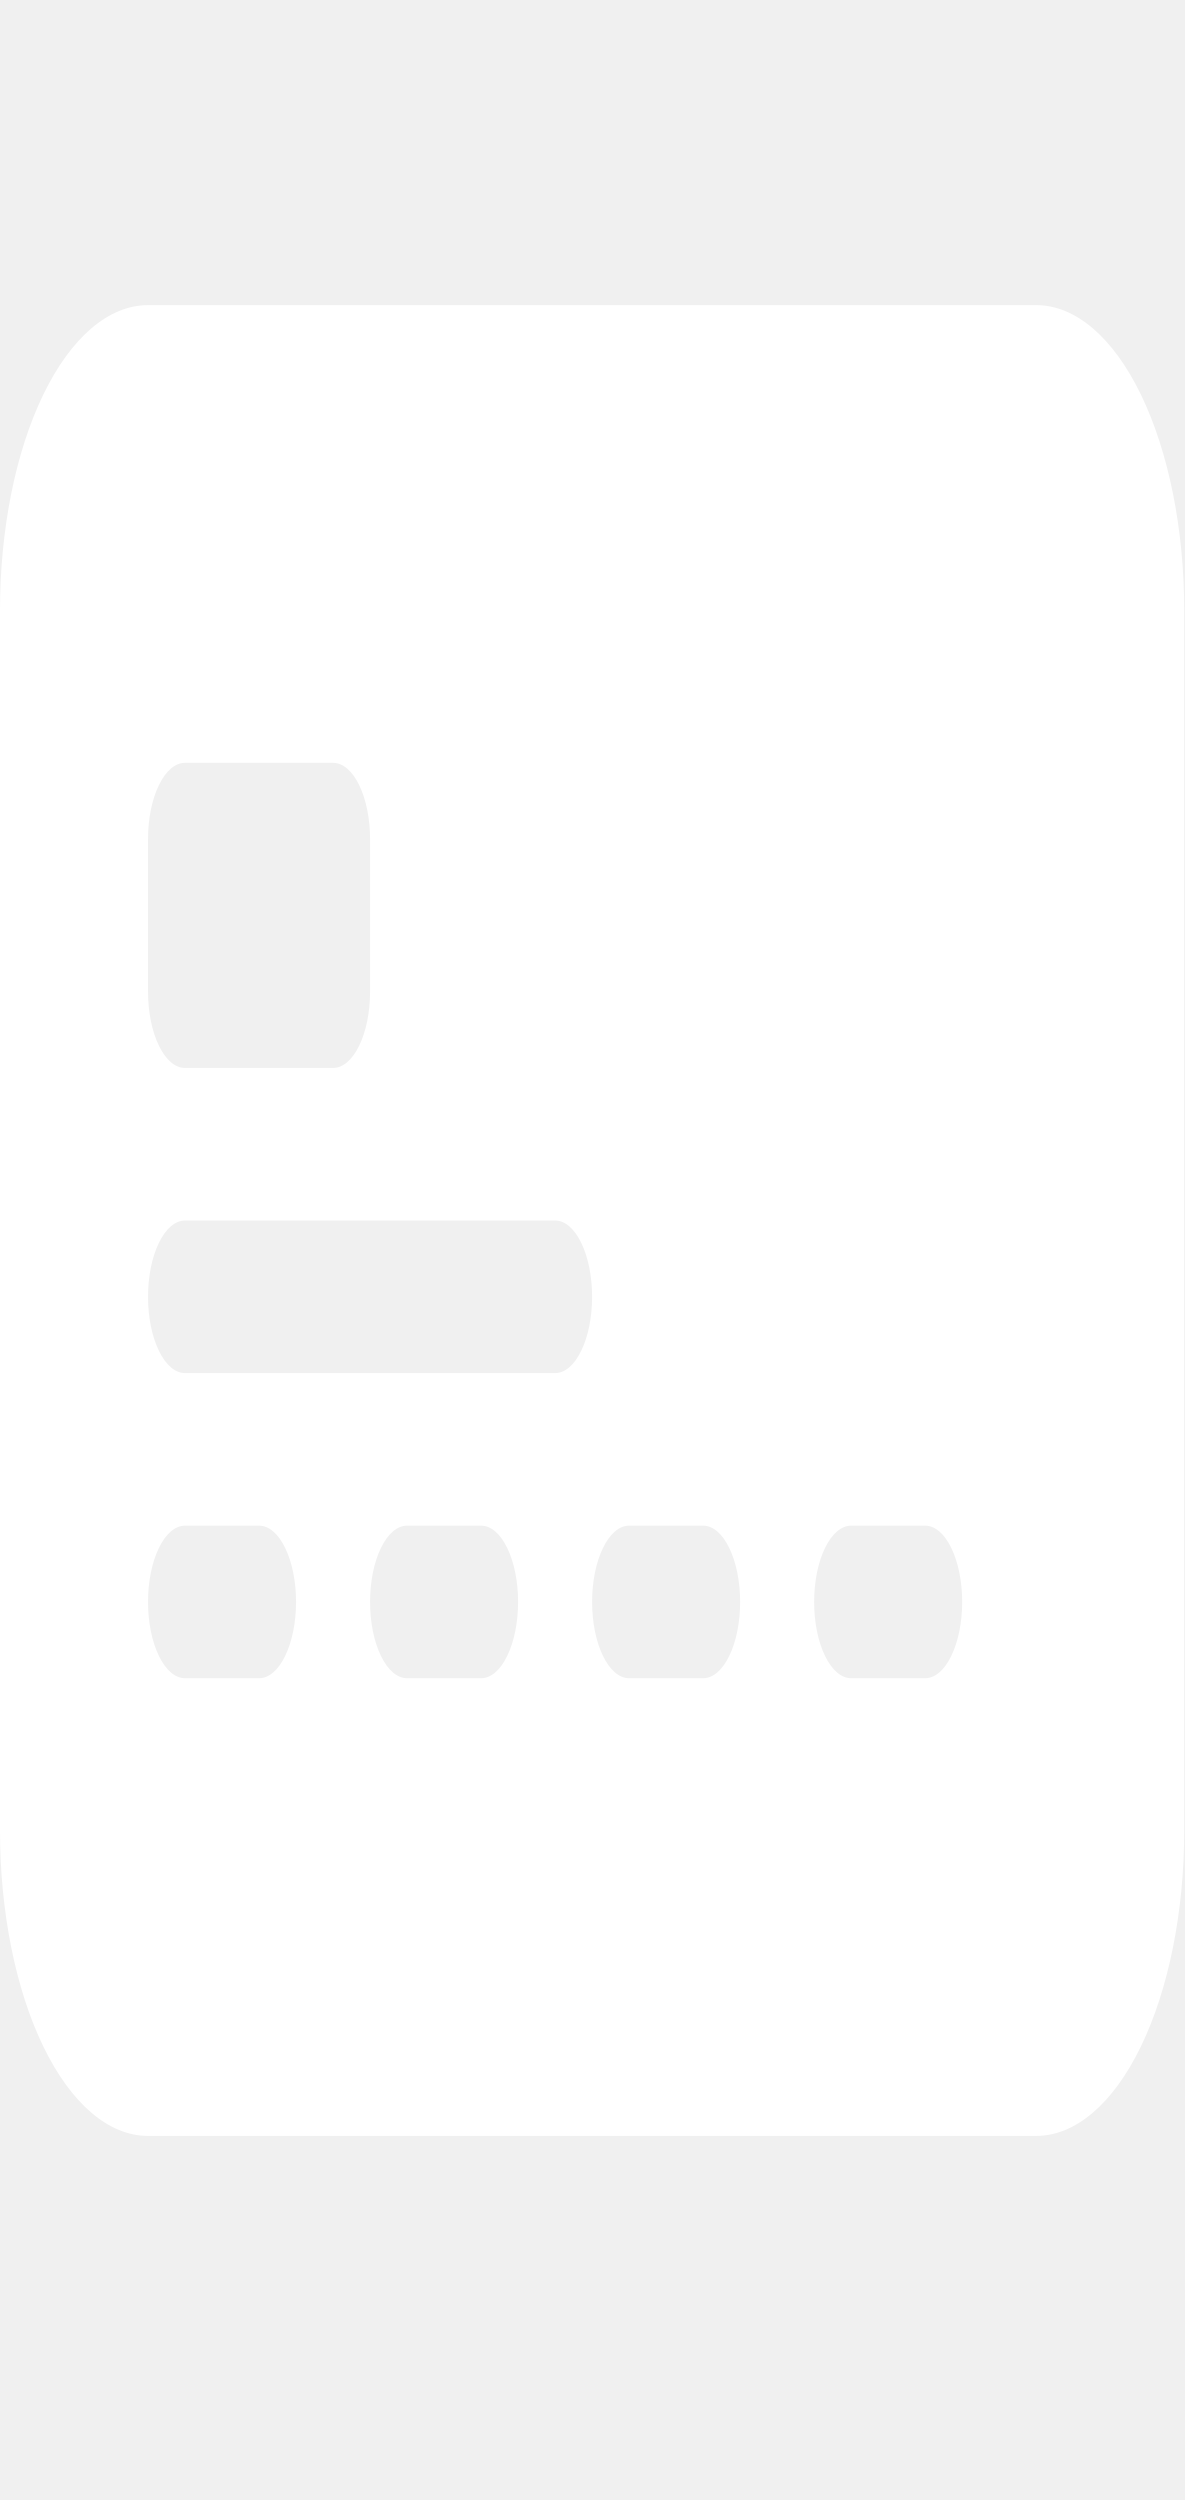
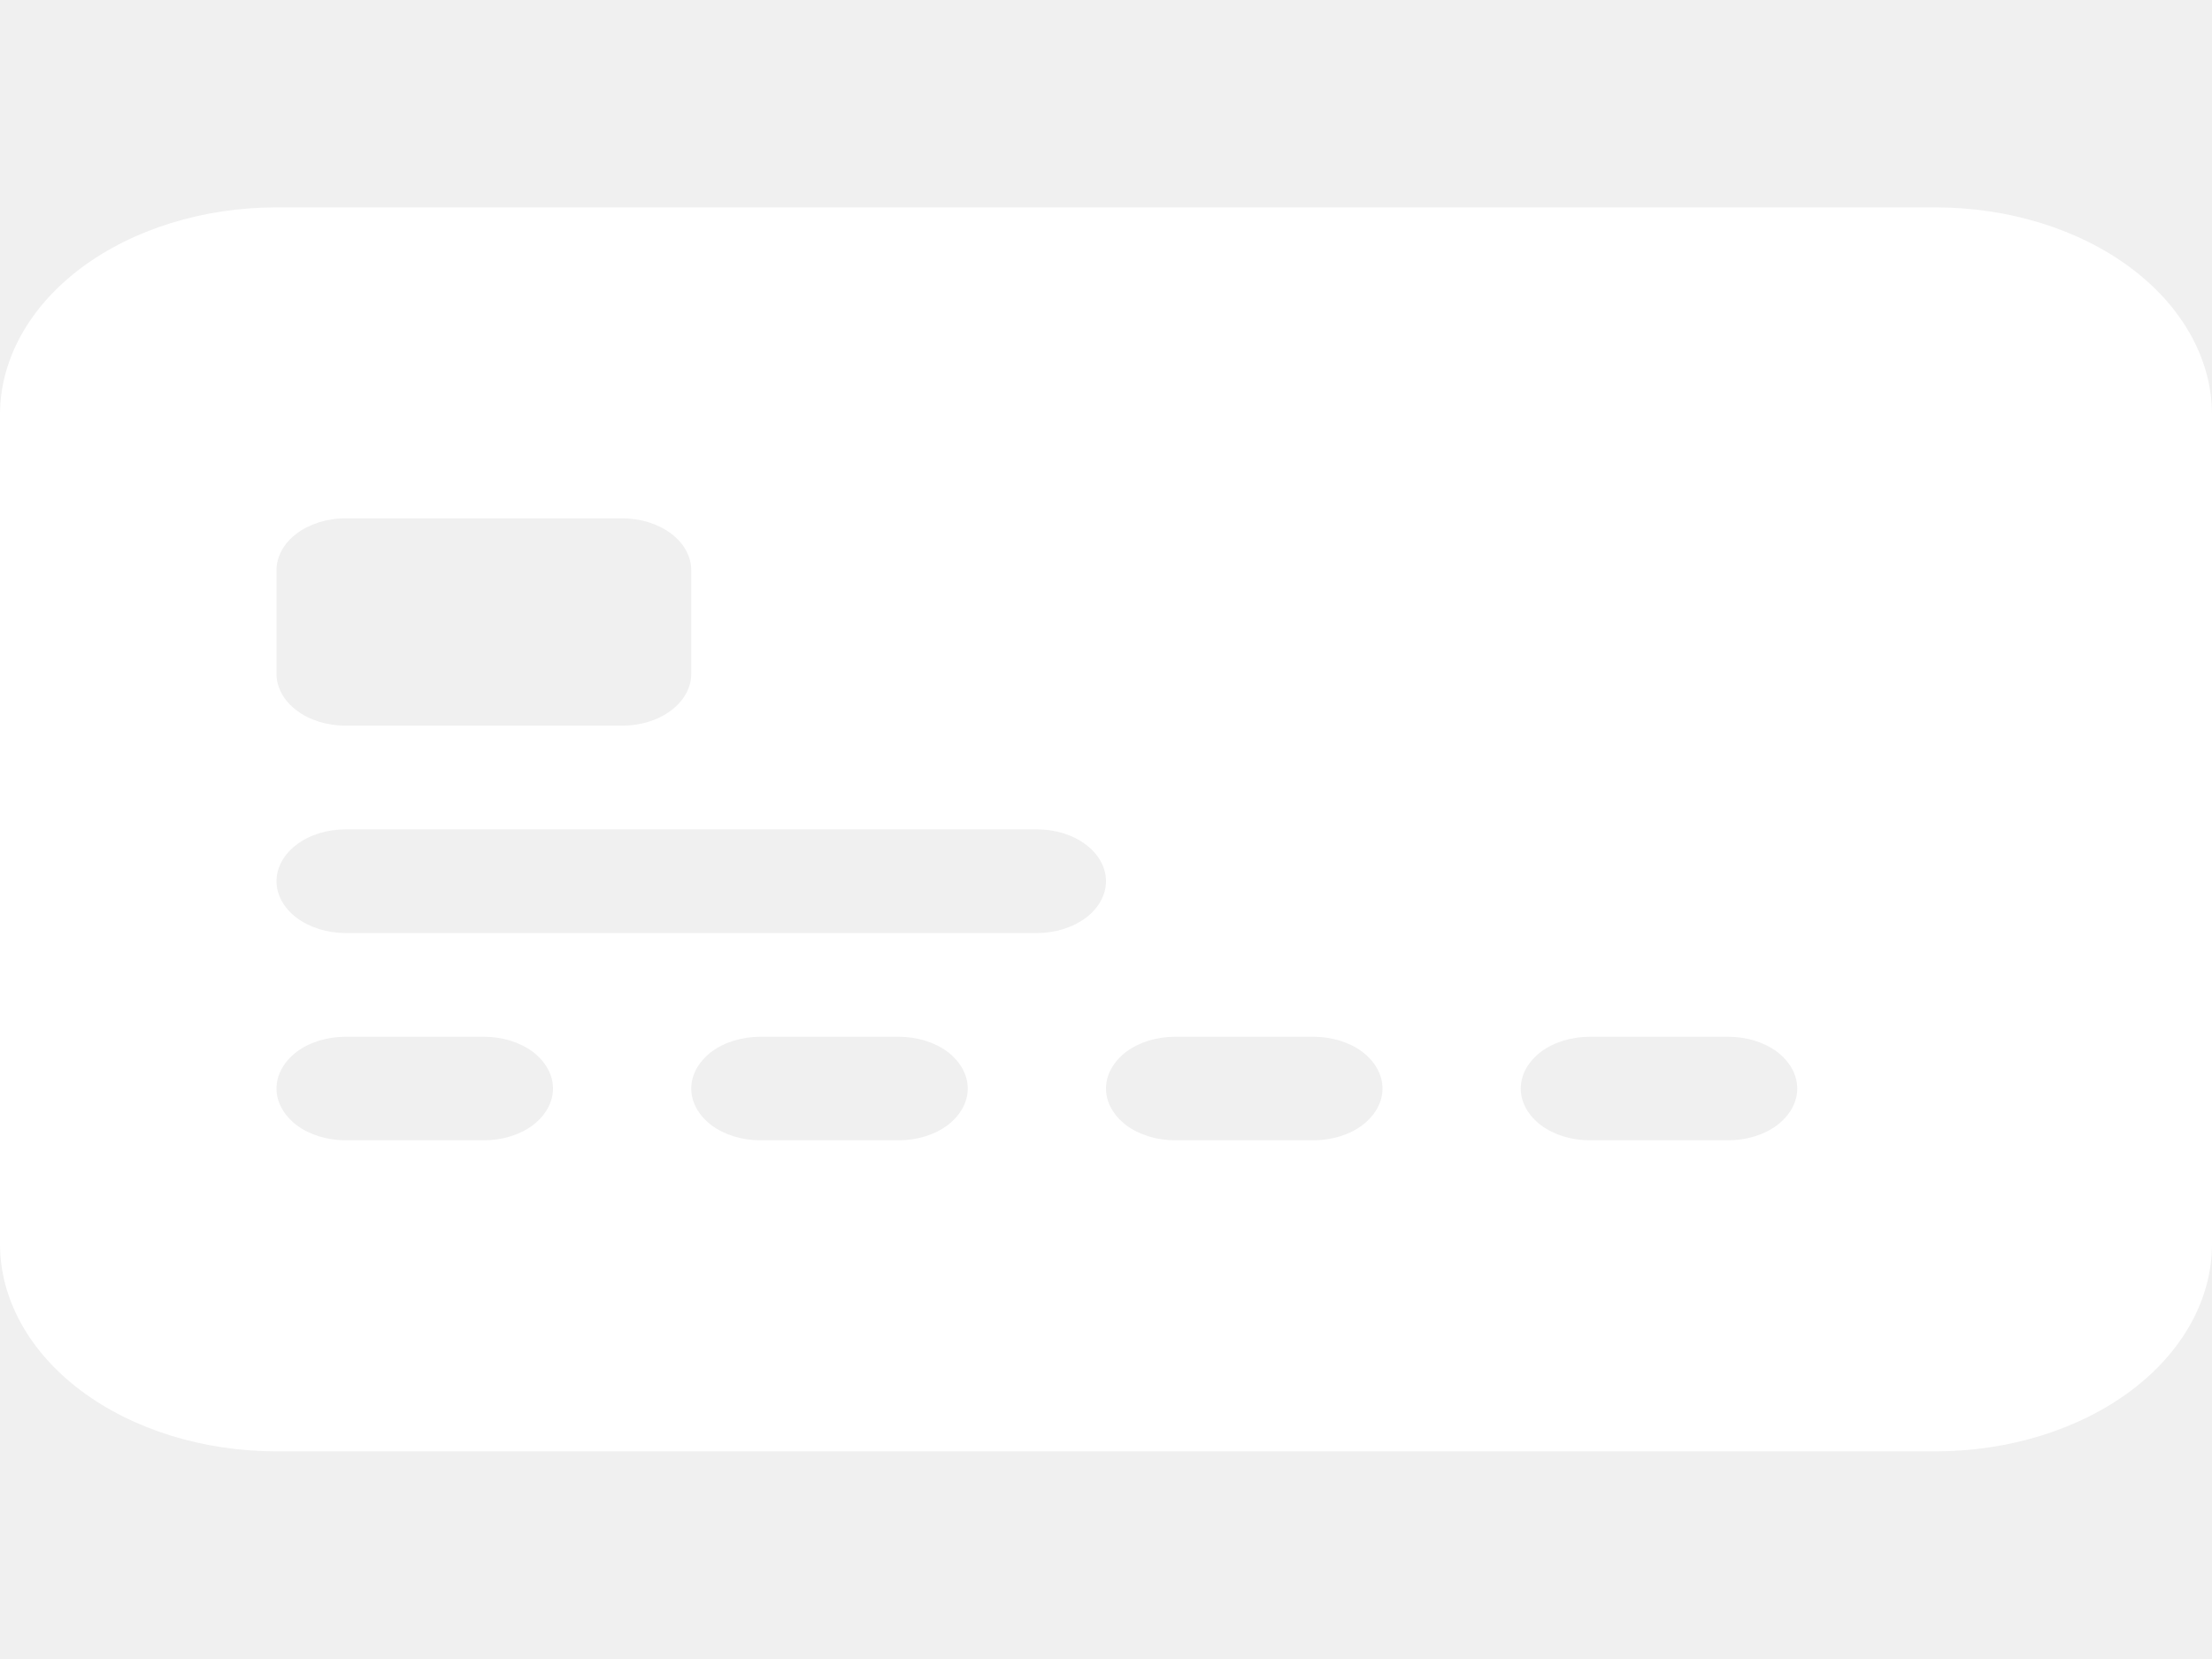
- <svg xmlns="http://www.w3.org/2000/svg" width="18" height="38" viewBox="0 0 18 38" fill="none">
-   <g clip-path="url(#clip0_240_249)">
-     <path fill-rule="evenodd" clip-rule="evenodd" d="M0 9.276C0 8.046 0.237 6.866 0.659 5.996C1.081 5.127 1.653 4.638 2.25 4.638H15.75C16.347 4.638 16.919 5.127 17.341 5.996C17.763 6.866 18 8.046 18 9.276V27.828C18 29.058 17.763 30.238 17.341 31.108C16.919 31.977 16.347 32.466 15.75 32.466H2.25C1.653 32.466 1.081 31.977 0.659 31.108C0.237 30.238 0 29.058 0 27.828V9.276ZM2.812 11.595C2.663 11.595 2.52 11.717 2.415 11.935C2.309 12.152 2.25 12.447 2.25 12.755V15.073C2.25 15.381 2.309 15.676 2.415 15.893C2.52 16.111 2.663 16.233 2.812 16.233H5.062C5.212 16.233 5.355 16.111 5.46 15.893C5.566 15.676 5.625 15.381 5.625 15.073V12.755C5.625 12.447 5.566 12.152 5.46 11.935C5.355 11.717 5.212 11.595 5.062 11.595H2.812ZM2.812 18.552C2.663 18.552 2.52 18.674 2.415 18.892C2.309 19.109 2.25 19.404 2.25 19.712C2.25 20.019 2.309 20.314 2.415 20.531C2.52 20.749 2.663 20.871 2.812 20.871H8.437C8.587 20.871 8.73 20.749 8.835 20.531C8.941 20.314 9 20.019 9 19.712C9 19.404 8.941 19.109 8.835 18.892C8.73 18.674 8.587 18.552 8.437 18.552H2.812ZM2.812 23.19C2.663 23.19 2.52 23.312 2.415 23.53C2.309 23.747 2.25 24.042 2.25 24.349C2.25 24.657 2.309 24.952 2.415 25.169C2.52 25.387 2.663 25.509 2.812 25.509H3.938C4.087 25.509 4.23 25.387 4.335 25.169C4.441 24.952 4.5 24.657 4.5 24.349C4.5 24.042 4.441 23.747 4.335 23.53C4.23 23.312 4.087 23.19 3.938 23.19H2.812ZM6.187 23.19C6.038 23.19 5.895 23.312 5.79 23.53C5.684 23.747 5.625 24.042 5.625 24.349C5.625 24.657 5.684 24.952 5.79 25.169C5.895 25.387 6.038 25.509 6.187 25.509H7.312C7.462 25.509 7.605 25.387 7.71 25.169C7.816 24.952 7.875 24.657 7.875 24.349C7.875 24.042 7.816 23.747 7.71 23.53C7.605 23.312 7.462 23.19 7.312 23.19H6.187ZM9.562 23.19C9.413 23.19 9.27 23.312 9.165 23.53C9.059 23.747 9 24.042 9 24.349C9 24.657 9.059 24.952 9.165 25.169C9.27 25.387 9.413 25.509 9.562 25.509H10.688C10.837 25.509 10.98 25.387 11.085 25.169C11.191 24.952 11.25 24.657 11.25 24.349C11.25 24.042 11.191 23.747 11.085 23.53C10.98 23.312 10.837 23.19 10.688 23.19H9.562ZM12.938 23.19C12.788 23.19 12.645 23.312 12.54 23.53C12.434 23.747 12.375 24.042 12.375 24.349C12.375 24.657 12.434 24.952 12.54 25.169C12.645 25.387 12.788 25.509 12.938 25.509H14.062C14.212 25.509 14.355 25.387 14.46 25.169C14.566 24.952 14.625 24.657 14.625 24.349C14.625 24.042 14.566 23.747 14.46 23.53C14.355 23.312 14.212 23.19 14.062 23.19H12.938Z" fill="white" />
+ <svg xmlns="http://www.w3.org/2000/svg" width="16" height="12" viewBox="0 0 16 12" fill="none">
+   <g clip-path="url(#clip0_220_488)">
+     <path fill-rule="evenodd" clip-rule="evenodd" d="M0 2.999C0 2.602 0.211 2.22 0.586 1.939C0.961 1.658 1.47 1.5 2 1.5H14C14.53 1.5 15.039 1.658 15.414 1.939C15.789 2.22 16 2.602 16 2.999V8.998C16 9.396 15.789 9.778 15.414 10.059C15.039 10.34 14.53 10.498 14 10.498H2C1.47 10.498 0.961 10.34 0.586 10.059C0.211 9.778 0 9.396 0 8.998V2.999ZM2.5 3.749C2.367 3.749 2.24 3.789 2.146 3.859C2.053 3.929 2 4.025 2 4.124V4.874C2 4.974 2.053 5.069 2.146 5.139C2.24 5.21 2.367 5.249 2.5 5.249H4.5C4.633 5.249 4.76 5.21 4.854 5.139C4.947 5.069 5 4.974 5 4.874V4.124C5 4.025 4.947 3.929 4.854 3.859C4.76 3.789 4.633 3.749 4.5 3.749H2.5ZM2.5 5.999C2.367 5.999 2.24 6.038 2.146 6.109C2.053 6.179 2 6.274 2 6.374C2 6.473 2.053 6.569 2.146 6.639C2.24 6.709 2.367 6.749 2.5 6.749H7.5C7.633 6.749 7.76 6.709 7.854 6.639C7.947 6.569 8 6.473 8 6.374C8 6.274 7.947 6.179 7.854 6.109C7.76 6.038 7.633 5.999 7.5 5.999H2.5ZM2.5 7.499C2.367 7.499 2.24 7.538 2.146 7.608C2.053 7.679 2 7.774 2 7.874C2 7.973 2.053 8.068 2.146 8.139C2.24 8.209 2.367 8.248 2.5 8.248H3.5C3.633 8.248 3.76 8.209 3.854 8.139C3.947 8.068 4 7.973 4 7.874C4 7.774 3.947 7.679 3.854 7.608C3.76 7.538 3.633 7.499 3.5 7.499H2.5ZM5.5 7.499C5.367 7.499 5.24 7.538 5.146 7.608C5.053 7.679 5 7.774 5 7.874C5 7.973 5.053 8.068 5.146 8.139C5.24 8.209 5.367 8.248 5.5 8.248H6.5C6.633 8.248 6.76 8.209 6.854 8.139C6.947 8.068 7 7.973 7 7.874C7 7.774 6.947 7.679 6.854 7.608C6.76 7.538 6.633 7.499 6.5 7.499H5.5ZM8.5 7.499C8.367 7.499 8.24 7.538 8.146 7.608C8.053 7.679 8 7.774 8 7.874C8 7.973 8.053 8.068 8.146 8.139C8.24 8.209 8.367 8.248 8.5 8.248H9.5C9.633 8.248 9.76 8.209 9.854 8.139C9.947 8.068 10 7.973 10 7.874C10 7.774 9.947 7.679 9.854 7.608C9.76 7.538 9.633 7.499 9.5 7.499H8.5ZM11.5 7.499C11.367 7.499 11.24 7.538 11.146 7.608C11.053 7.679 11 7.774 11 7.874C11 7.973 11.053 8.068 11.146 8.139C11.24 8.209 11.367 8.248 11.5 8.248H12.5C12.633 8.248 12.76 8.209 12.854 8.139C12.947 8.068 13 7.973 13 7.874C13 7.774 12.947 7.679 12.854 7.608C12.76 7.538 12.633 7.499 12.5 7.499H11.5Z" fill="white" />
  </g>
  <defs>
-     <clipPath id="clip0_240_249">
-       <rect width="17.988" height="37.079" fill="white" transform="scale(1.00068)" />
+     <clipPath id="clip0_220_488">
+       <rect width="15.898" height="11.922" fill="white" transform="scale(1.00639)" />
    </clipPath>
  </defs>
</svg>
